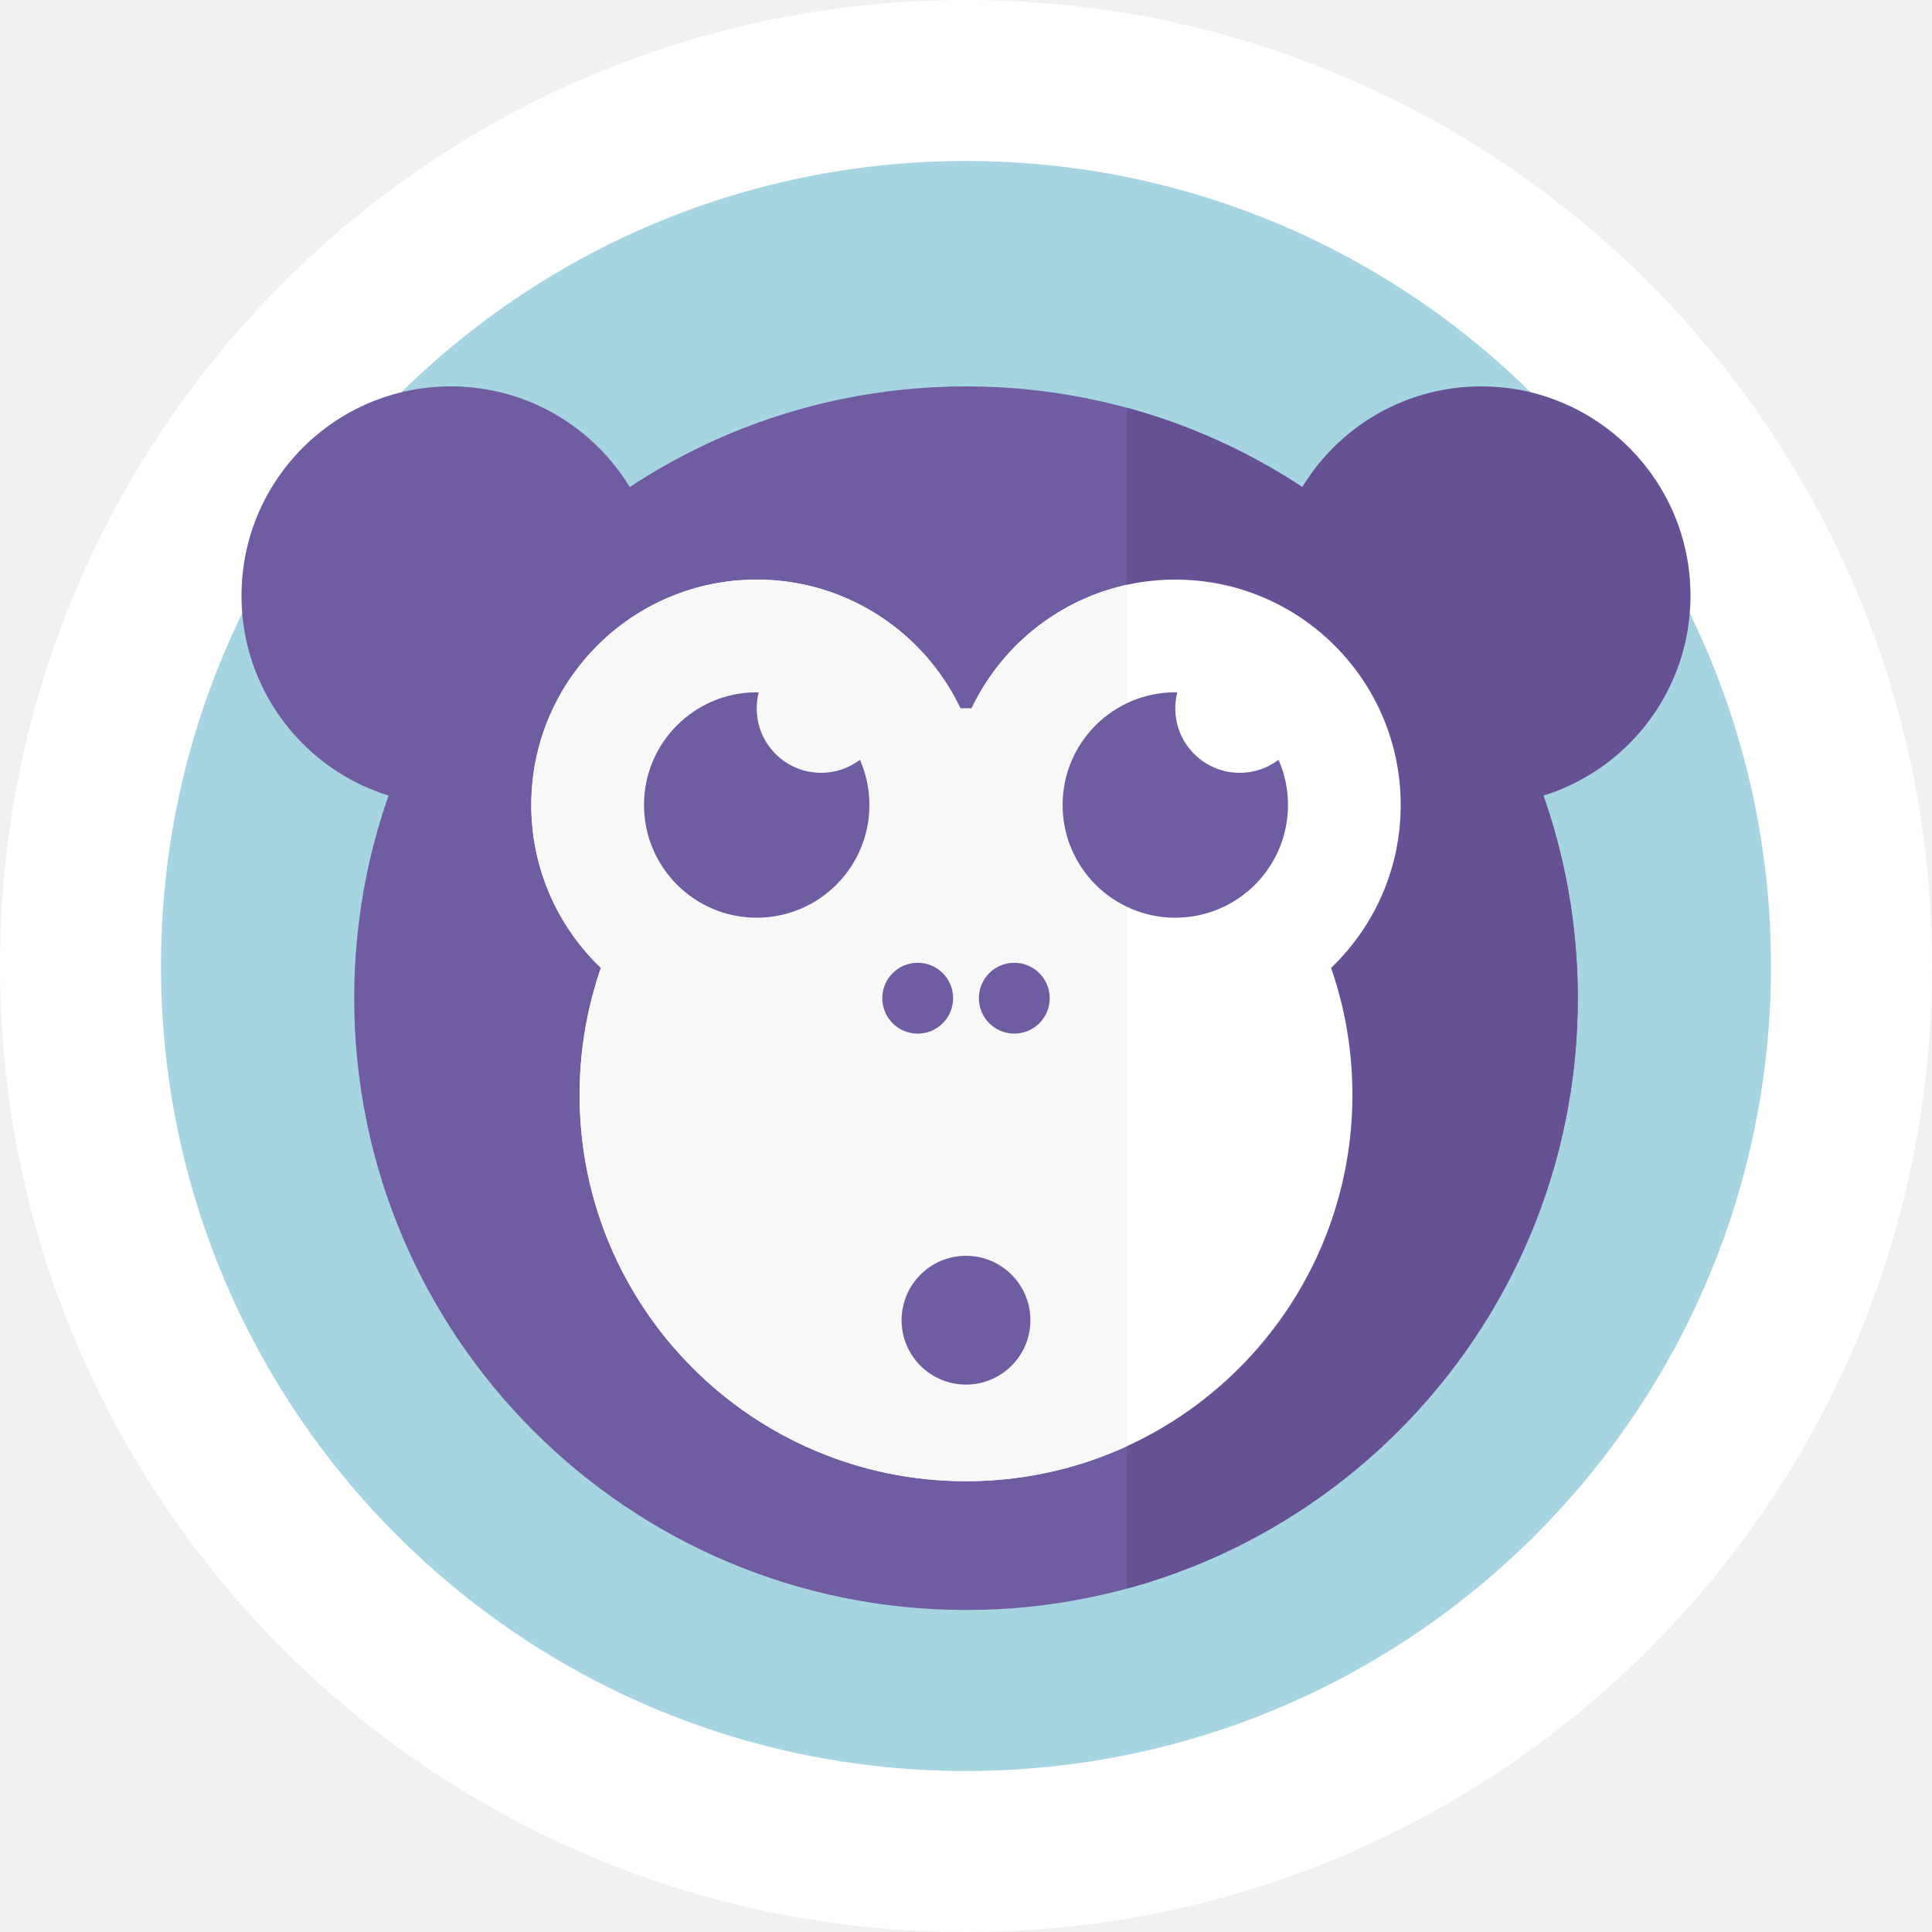
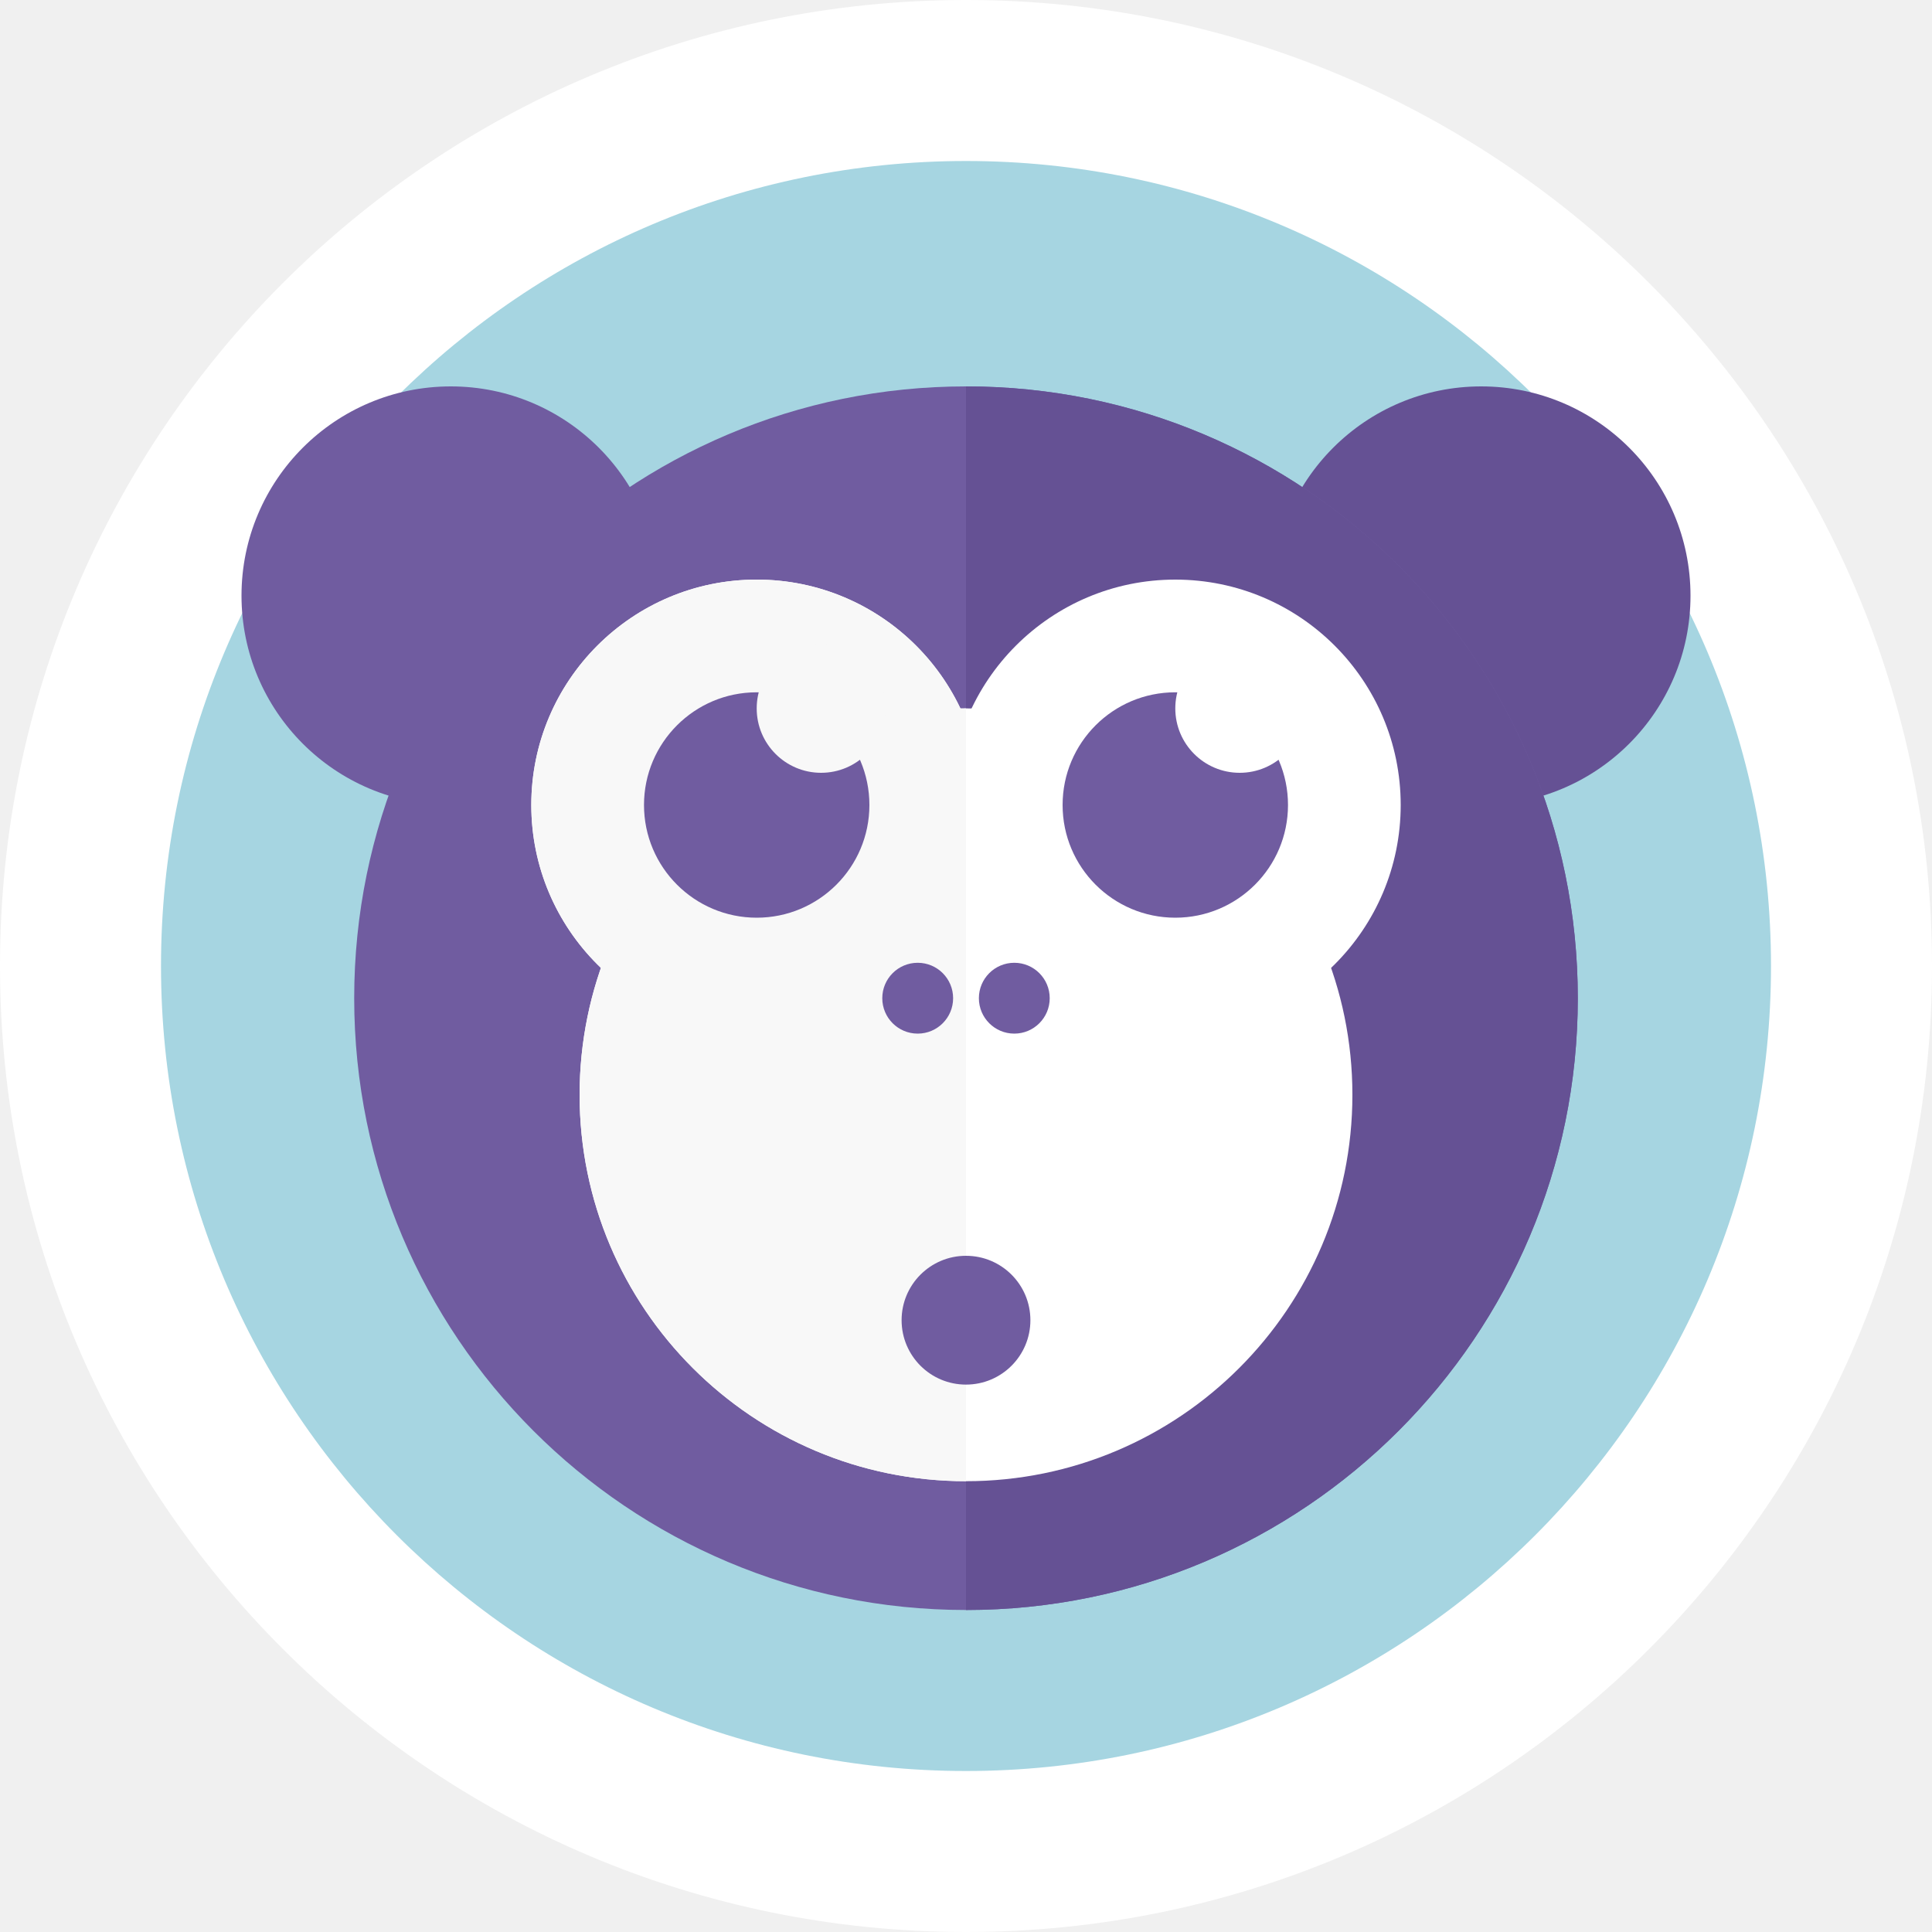
<svg xmlns="http://www.w3.org/2000/svg" width="600" height="600" viewBox="0 0 600 600">
  <clipPath id="split-left">
-     <rect x="0" y="0" width="50%" height="100%" />
+     <rect x="0" y="0" width="250" height="100%" />
  </clipPath>
  <clipPath id="split-right">
-     <rect x="50%" y="0" width="50%" height="100%" />
+     <rect x="250" y="0" width="250" height="100%" />
  </clipPath>
  <circle cx="300" cy="300" r="300" fill="#fff" />
  <circle cx="300" cy="300" r="250" fill="#A6D5E1" />
  <g fill="#705CA0" transform="translate(50, 60)">
    <circle cx="90" cy="125" r="65" />
    <circle cx="410" cy="125" r="65" fill="#655194" />
    <circle cx="250" cy="250" r="190" />
    <circle cx="250" cy="250" r="190" fill="#655194" clip-path="url(#split-right)" />
    <g fill="#fff">
      <circle cx="185" cy="190" r="70" />
      <circle cx="315" cy="190" r="70" />
      <circle cx="250" cy="280" r="120" />
    </g>
    <g fill="#f8f8f8" clip-path="url(#split-left)">
      <circle cx="185" cy="190" r="70" />
      <circle cx="315" cy="190" r="70" />
      <circle cx="250" cy="280" r="120" />
    </g>
    <g fill="#705CA0">
      <circle cx="185" cy="190" r="35" />
      <circle cx="205" cy="160" r="20" fill="#f8f8f8" />
      <circle cx="315" cy="190" r="35" />
      <circle cx="335" cy="160" r="20" fill="#fff" />
      <circle cx="235" cy="250" r="11" />
      <circle cx="265" cy="250" r="11" />
      <circle cx="250" cy="350" r="20" />
    </g>
  </g>
</svg>
